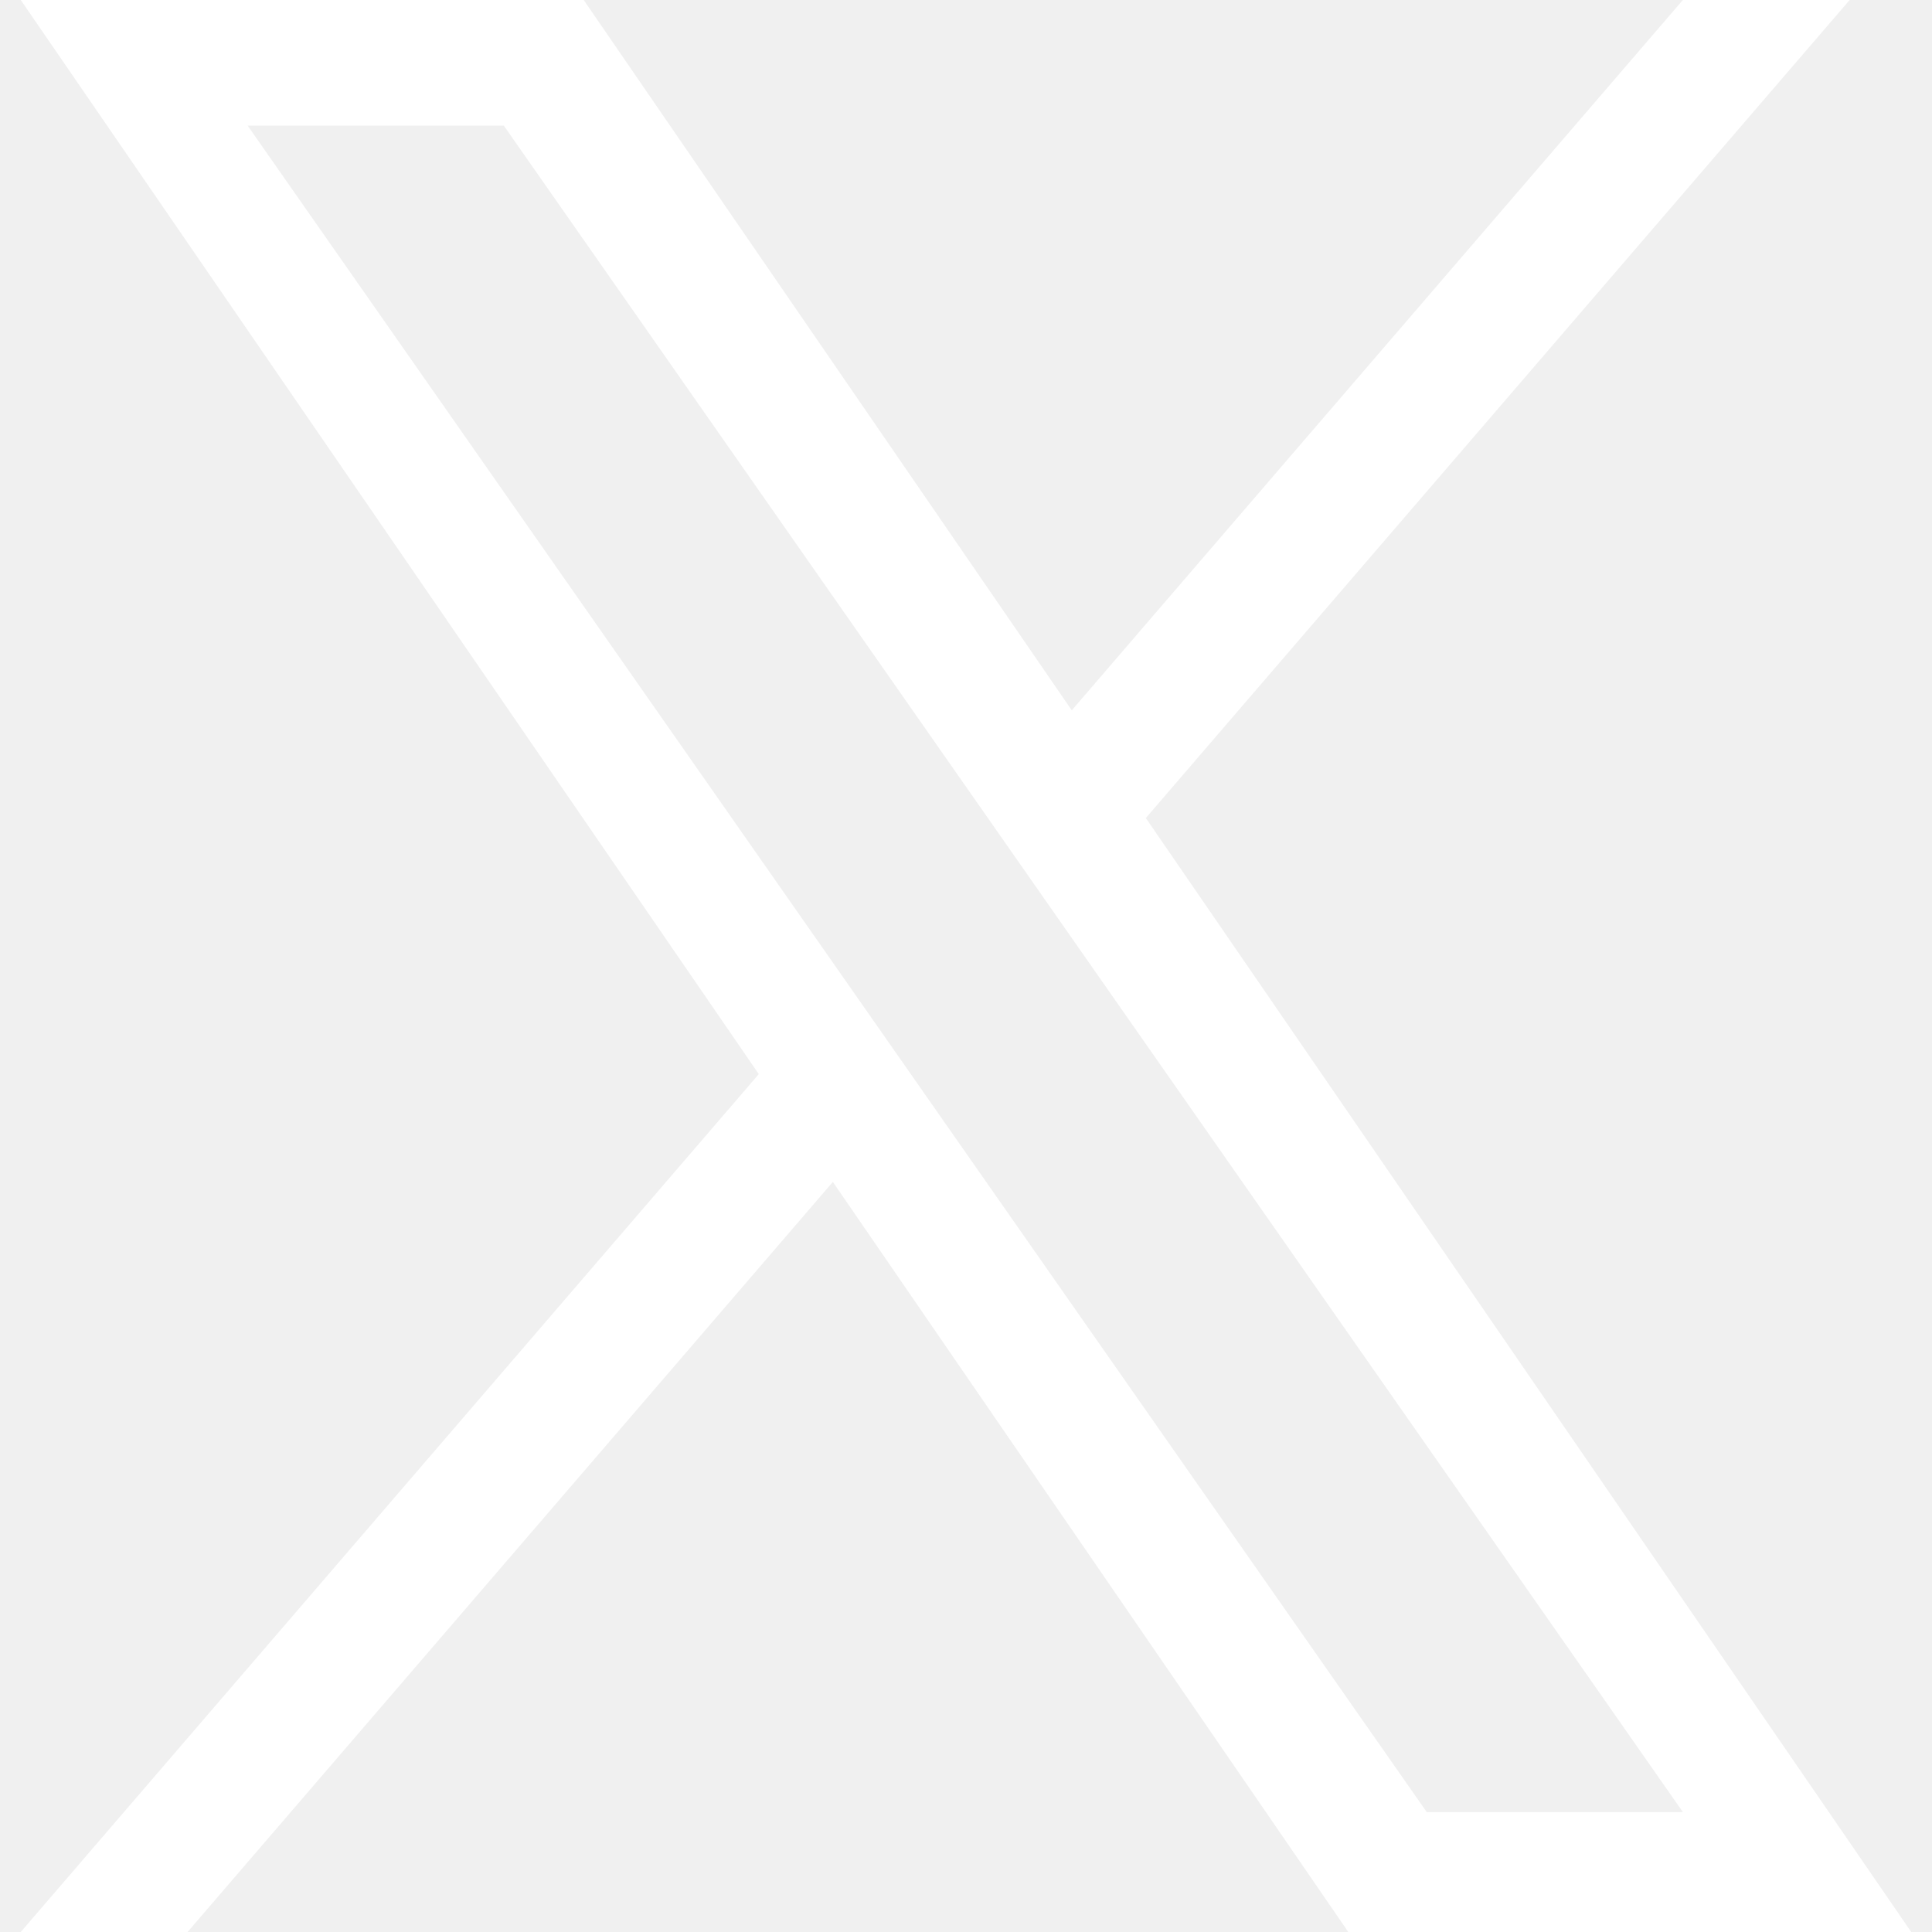
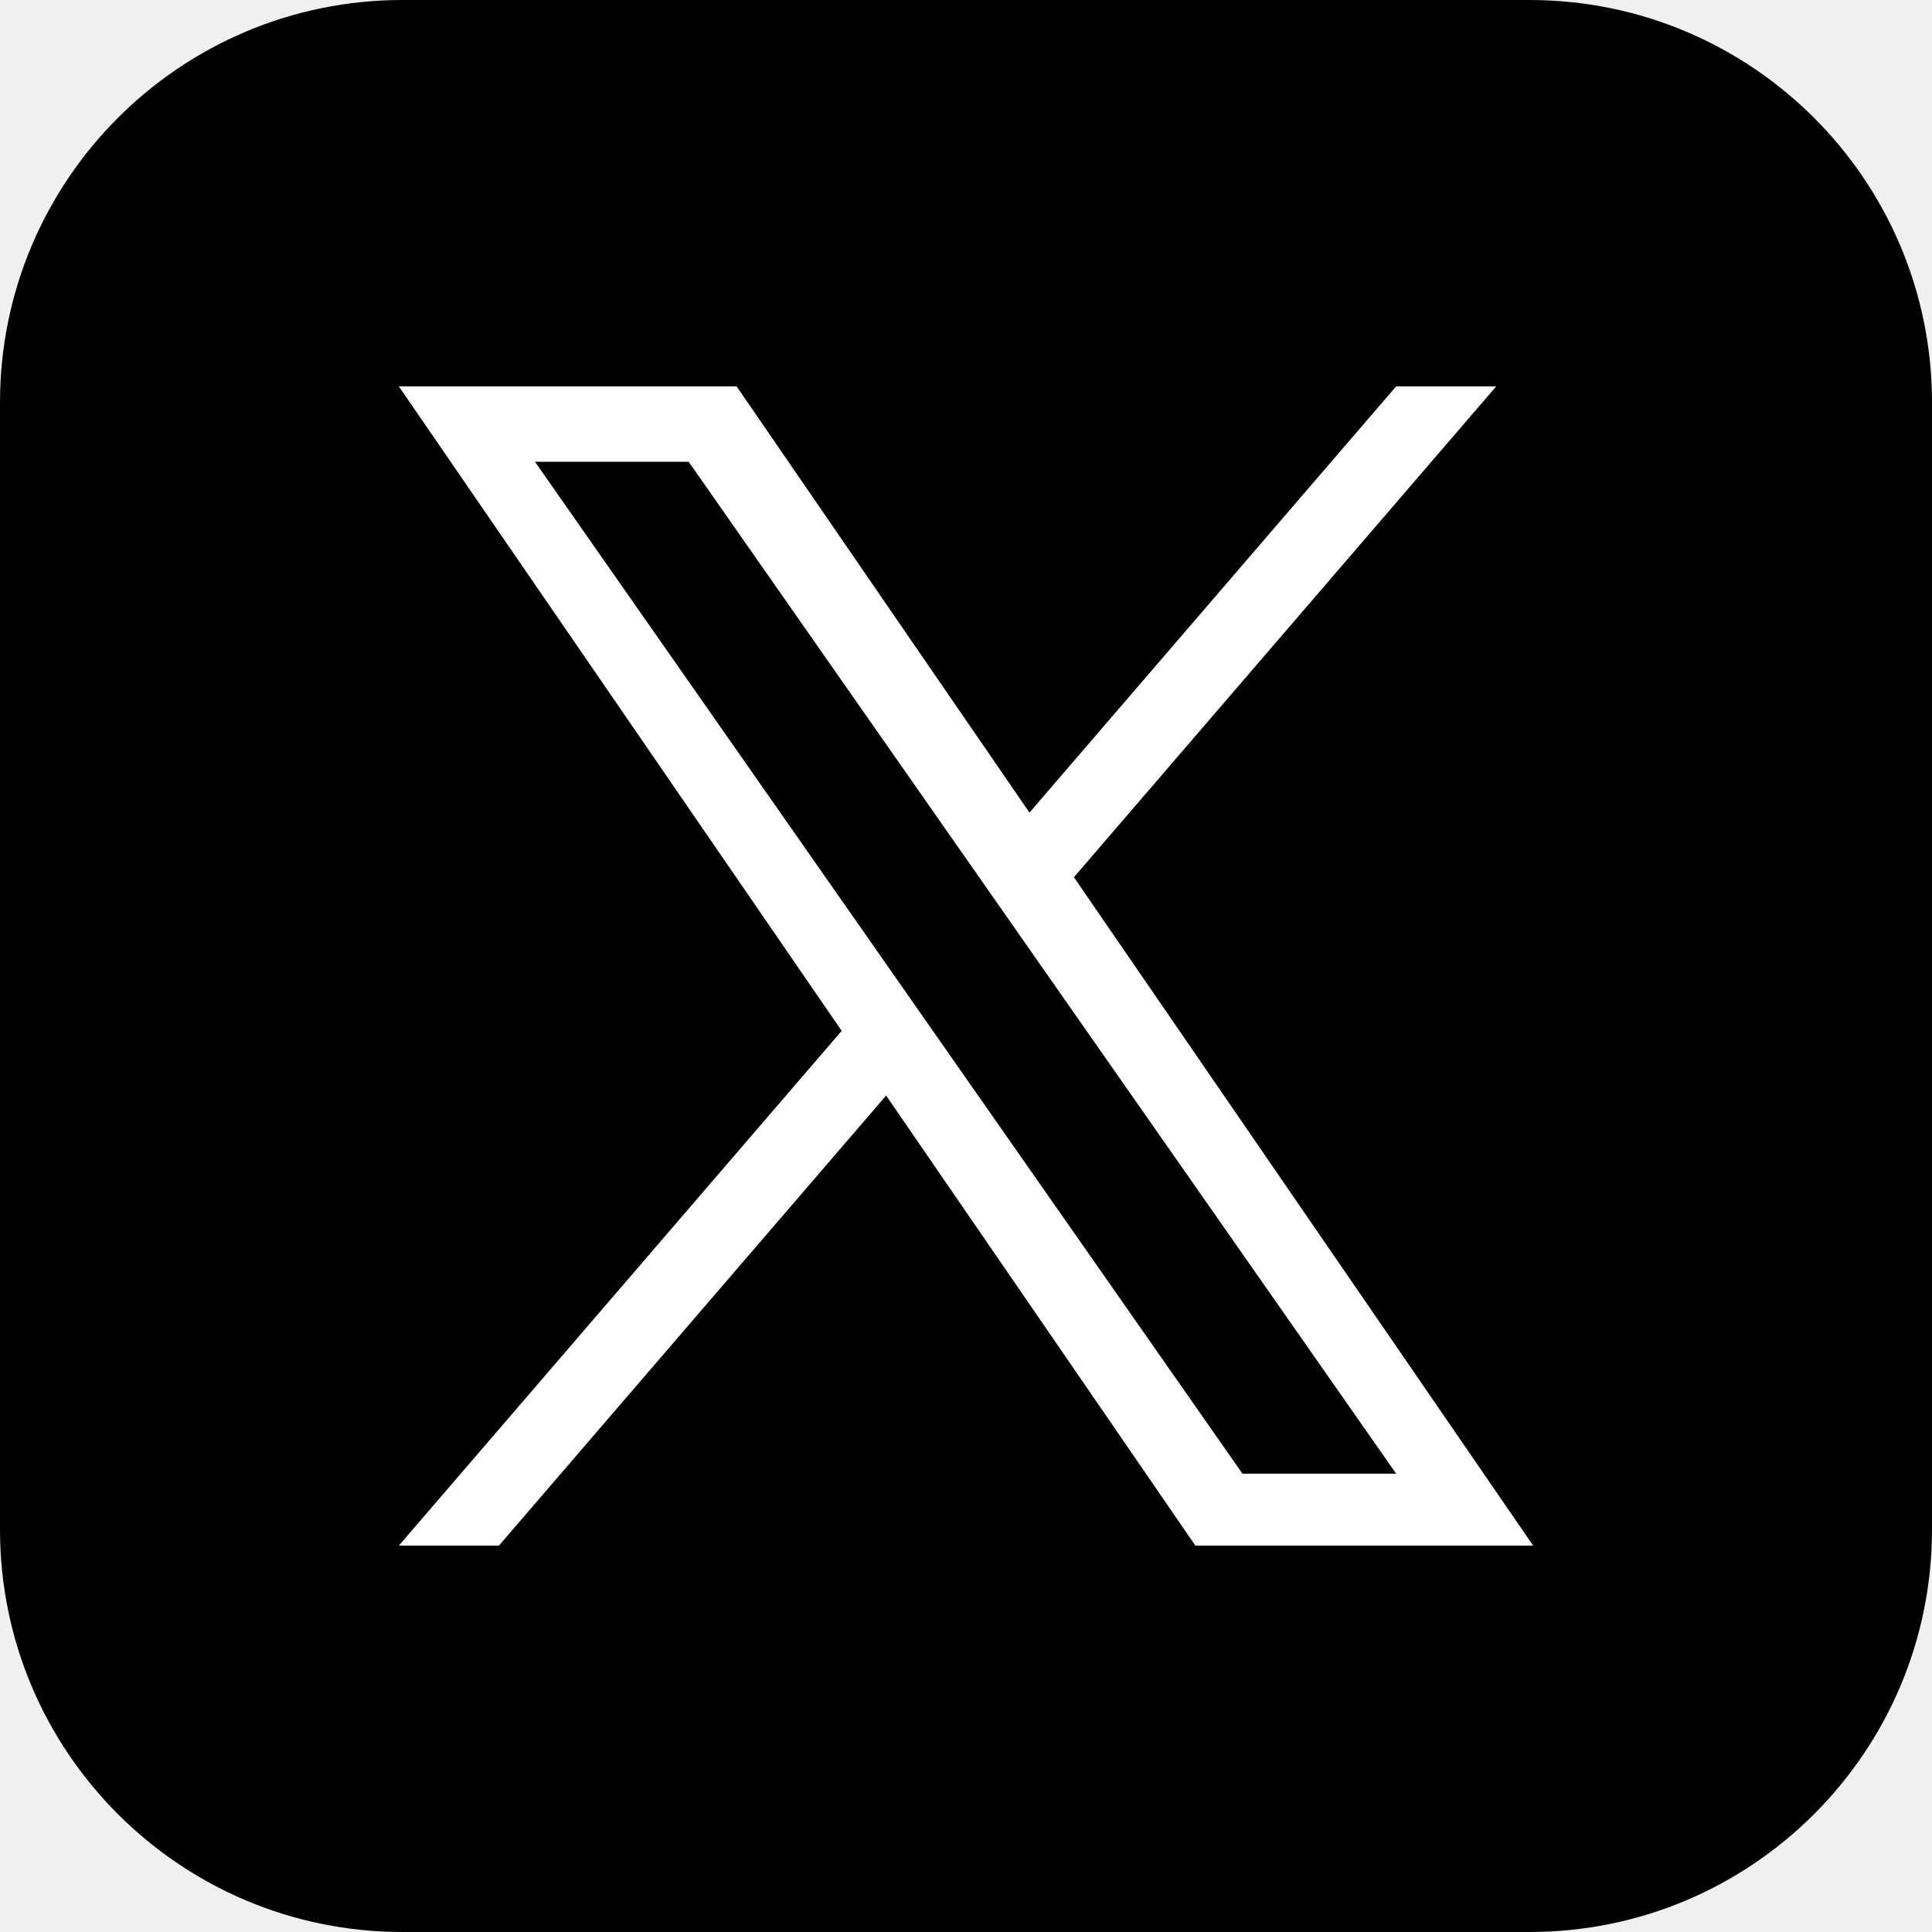
- <svg xmlns="http://www.w3.org/2000/svg" fill="#ffffff" role="img" viewBox="0 0 24 24">
-   <path d="M14.234 10.162 22.977 0h-2.072l-7.591 8.824L7.251 0H.258l9.168 13.343L.258 24H2.33l8.016-9.318L16.749 24h6.993zm-2.837 3.299-.929-1.329L3.076 1.56h3.182l5.965 8.532.929 1.329 7.754 11.09h-3.182z" />
+ <svg xmlns="http://www.w3.org/2000/svg" role="img" viewBox="0 0 24 24">
+   <rect width="24" height="24" rx="5" fill="#000000" />
+   <g transform="translate(4.8,4.8) scale(0.6)" fill="#ffffff">
+     <path d="M14.234 10.162 22.977 0h-2.072l-7.591 8.824L7.251 0H.258l9.168 13.343L.258 24H2.33l8.016-9.318L16.749 24h6.993zm-2.837 3.299-.929-1.329L3.076 1.56h3.182l5.965 8.532.929 1.329 7.754 11.09h-3.182z" />
+   </g>
</svg>
